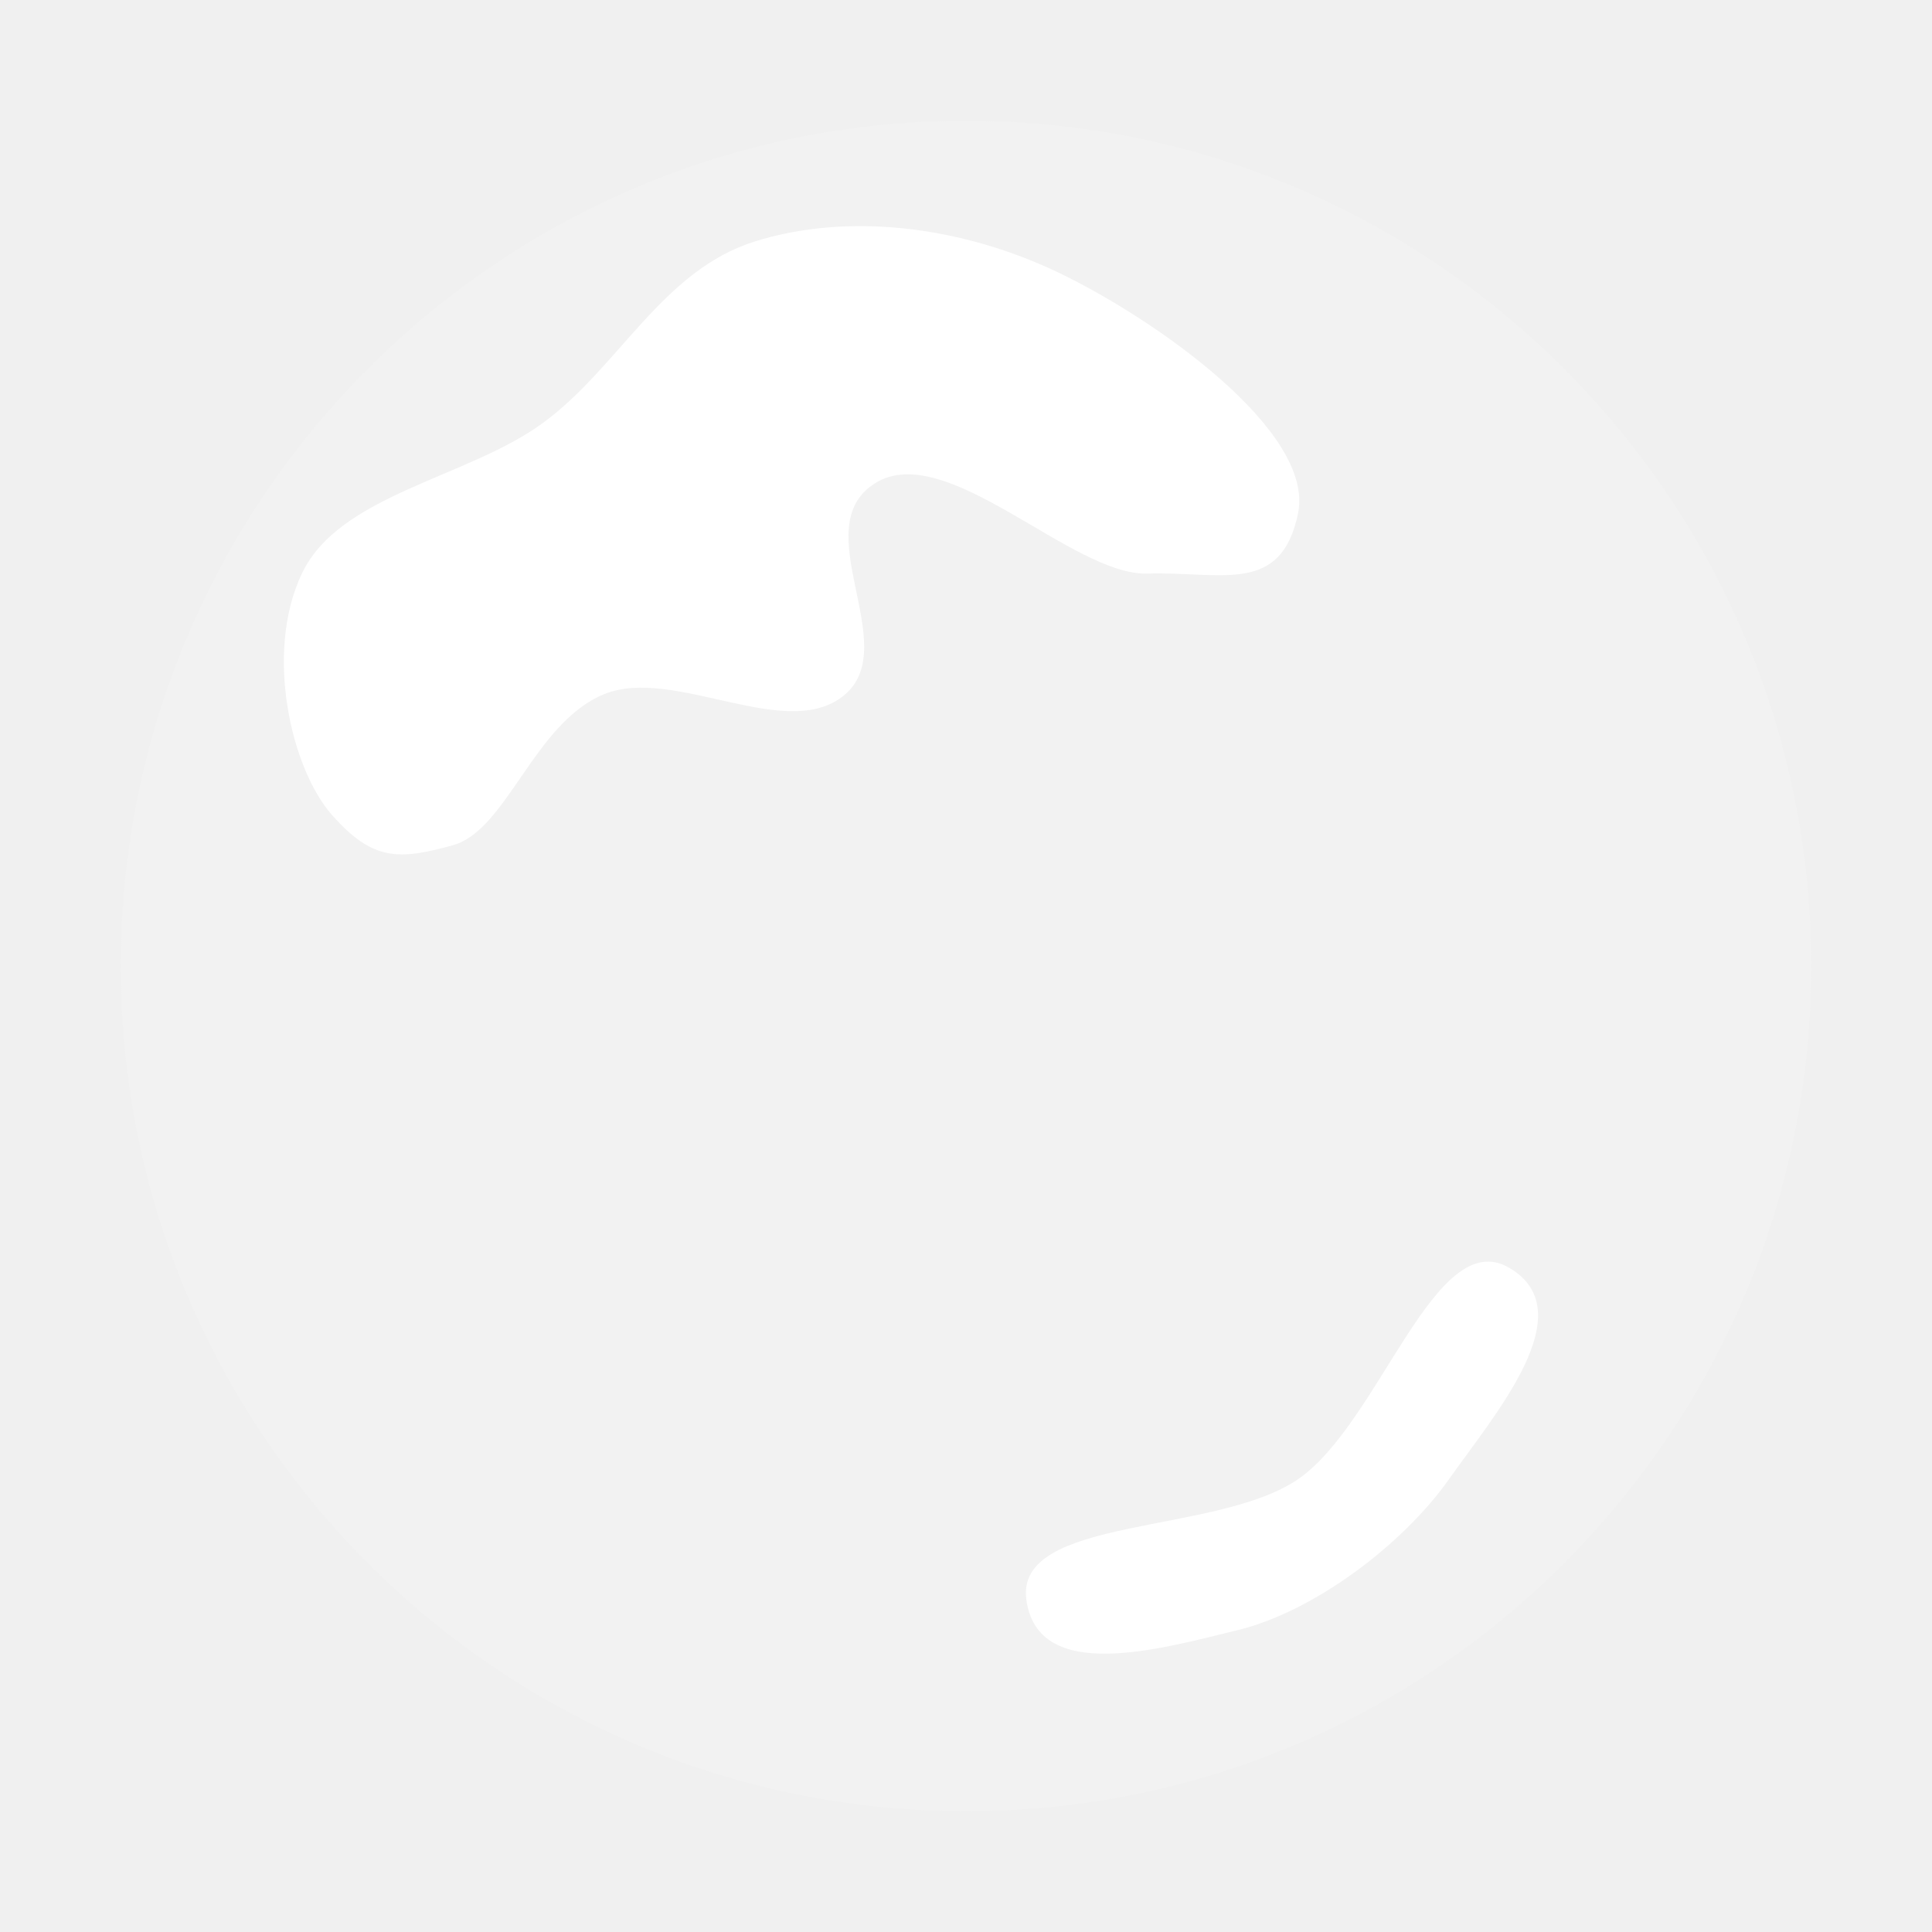
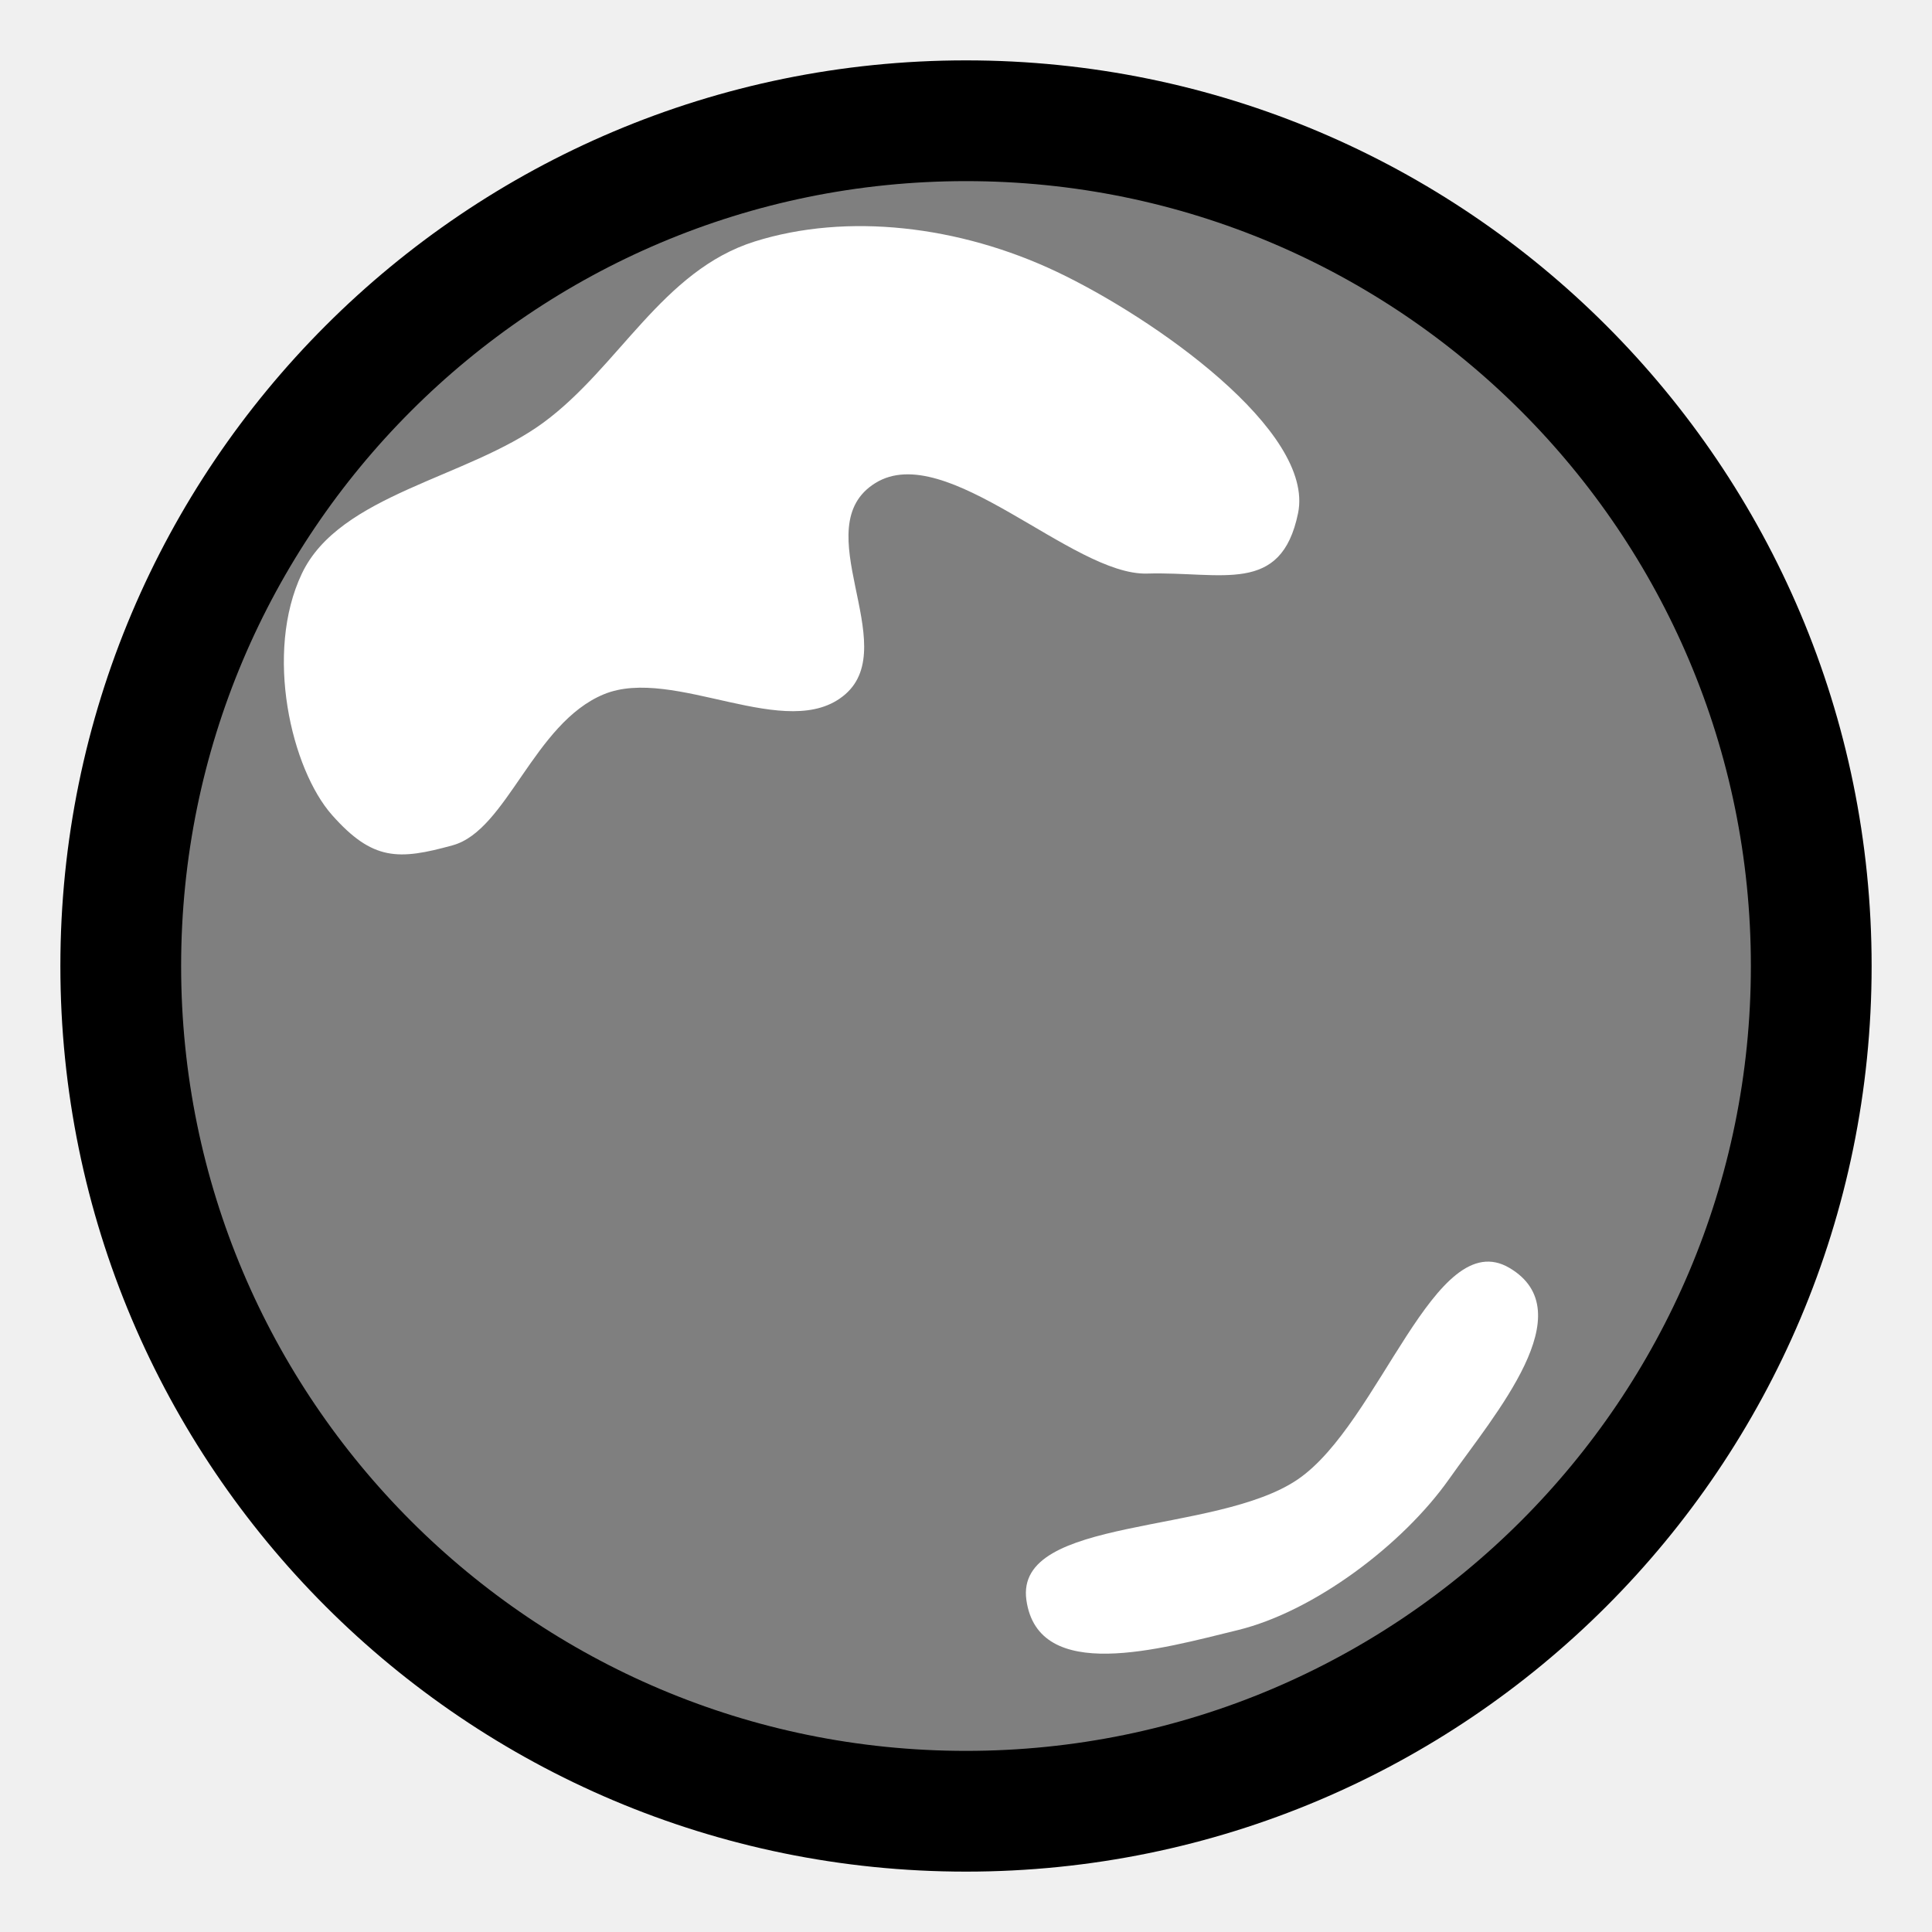
<svg xmlns="http://www.w3.org/2000/svg" width="256" height="256" id="svg2" version="1.1">
  <defs id="defs4" />
  <g id="layer1" transform="translate(0,-796.3622)">
-     <path style="fill:#f2f2f2;stroke:none;stroke-width:8;stroke-linecap:round;stroke-linejoin:round;stroke-miterlimit:4;stroke-opacity:1;stroke-dasharray:none;stroke-dashoffset:0;fill-opacity:1" id="path3801" d="M 240,128 C 240,189.856 189.856,240 128,240 66.144,240 16,189.856 16,128 16,66.144 66.144,16 128,16 c 61.856,0 112,50.144 112,112 z" transform="translate(0,796.3622)" />
+     <path style="fill:#7f7f7f;stroke:#000000;stroke-width:16;stroke-linecap:round;stroke-linejoin:round;stroke-miterlimit:4;stroke-opacity:1;stroke-dasharray:none;stroke-dashoffset:0;fill-opacity:1" id="path3801" d="M 240,128 A 112,112 0 0 1 128,240 112,112 0 0 1 16,128 112,112 0 0 1 128,16 112,112 0 0 1 240,128 Z" transform="translate(0,796.3622)" />
    <path style="fill:#ffffff;stroke:none;stroke-width:1px;stroke-linecap:butt;stroke-linejoin:miter;stroke-opacity:1;fill-opacity:1" d="M 44,108 C 38.612,101.92 34.99,86.534 40,76 45.01,65.466 61.978,63.363 72,56 82.022,48.637 87.745,35.851 100,32 c 12.255,-3.851 27.13,-2.099 40,4 12.87,6.099 34.238,21.095 32,32 -2.238,10.905 -10.09,7.709 -20,8 -9.91,0.291 -26.61,-17.803 -36,-12 -9.39,5.803 3.59,21.417 -4,28 -7.59,6.583 -22.717,-3.845 -32,0 -9.283,3.845 -12.808,18.008 -20,20 -7.192,1.992 -10.612,2.08 -16,-4 z" id="path3803" transform="translate(0,796.3622)" />
    <path style="fill:#ffffff;stroke:none;stroke-width:1px;stroke-linecap:butt;stroke-linejoin:miter;stroke-opacity:1;fill-opacity:1" d="m 136,212 c 1.554,11.172 17.849,6.475 28,4 10.151,-2.475 21.896,-11.348 28,-20 6.104,-8.652 17.871,-22.192 8,-28 -9.871,-5.808 -17.147,20.546 -28,28 -10.853,7.454 -37.554,4.828 -36,16 z" id="path3805" transform="translate(0,796.3622)" />
  </g>
</svg>
